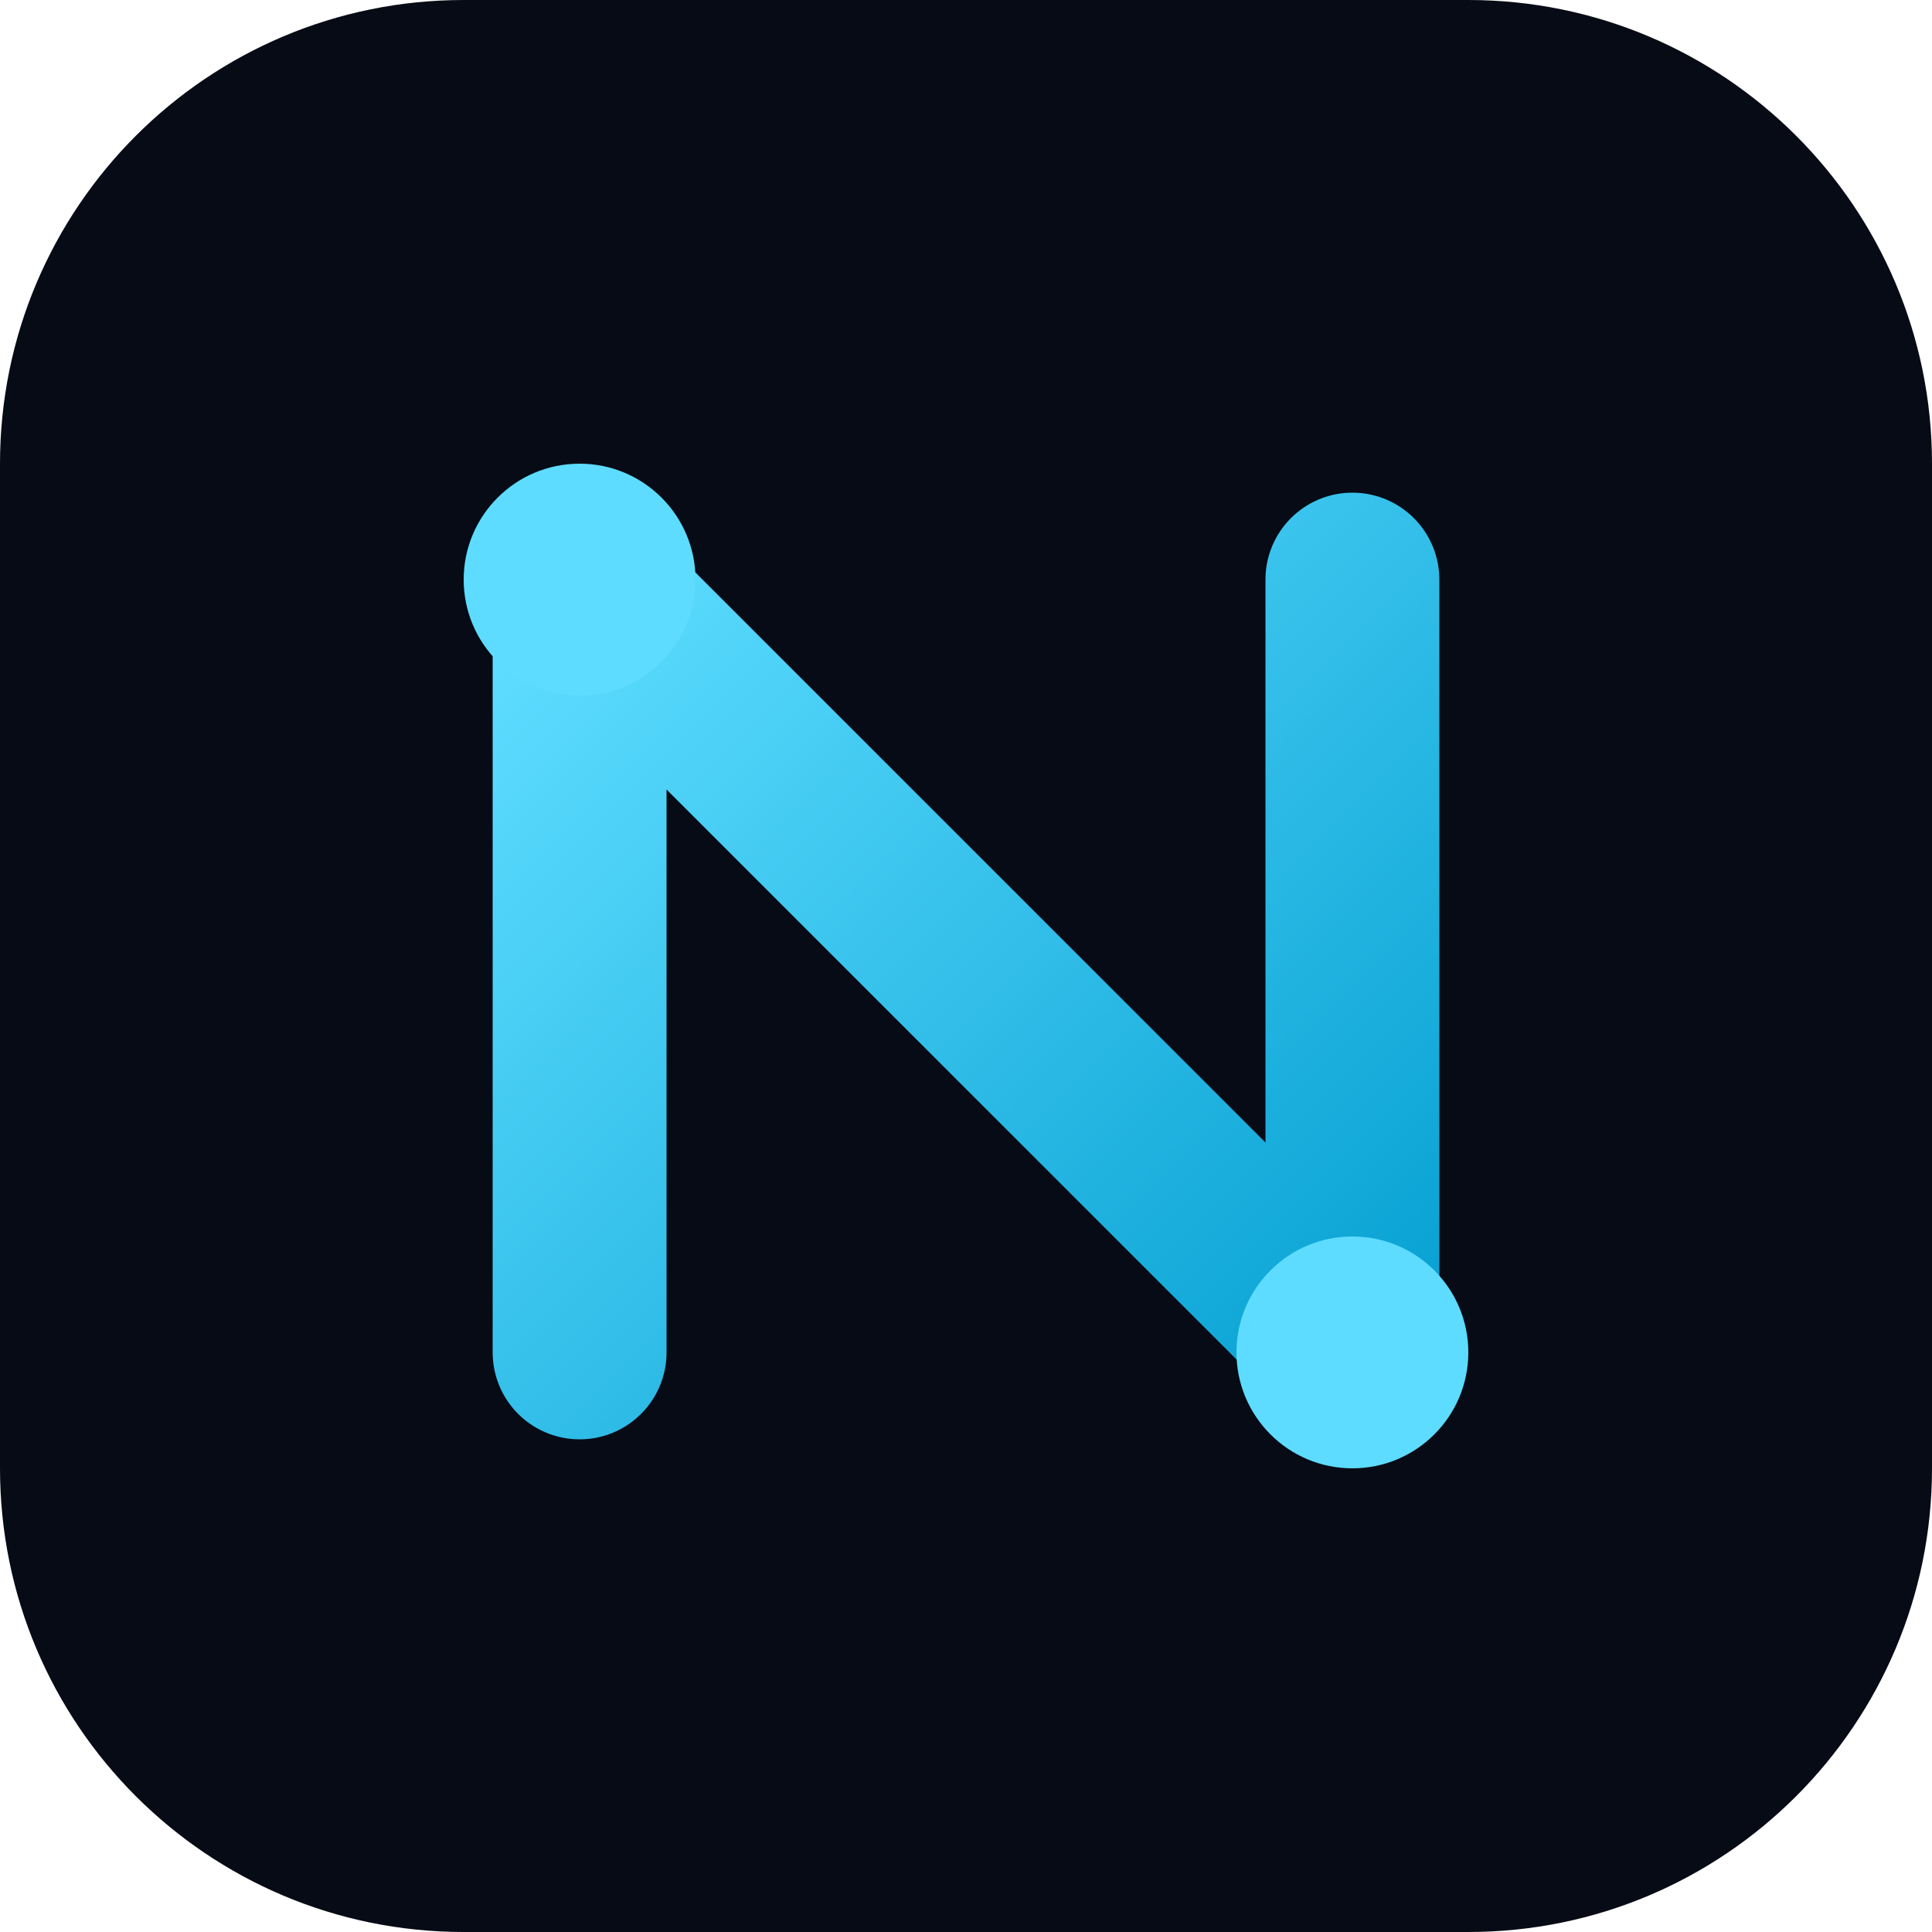
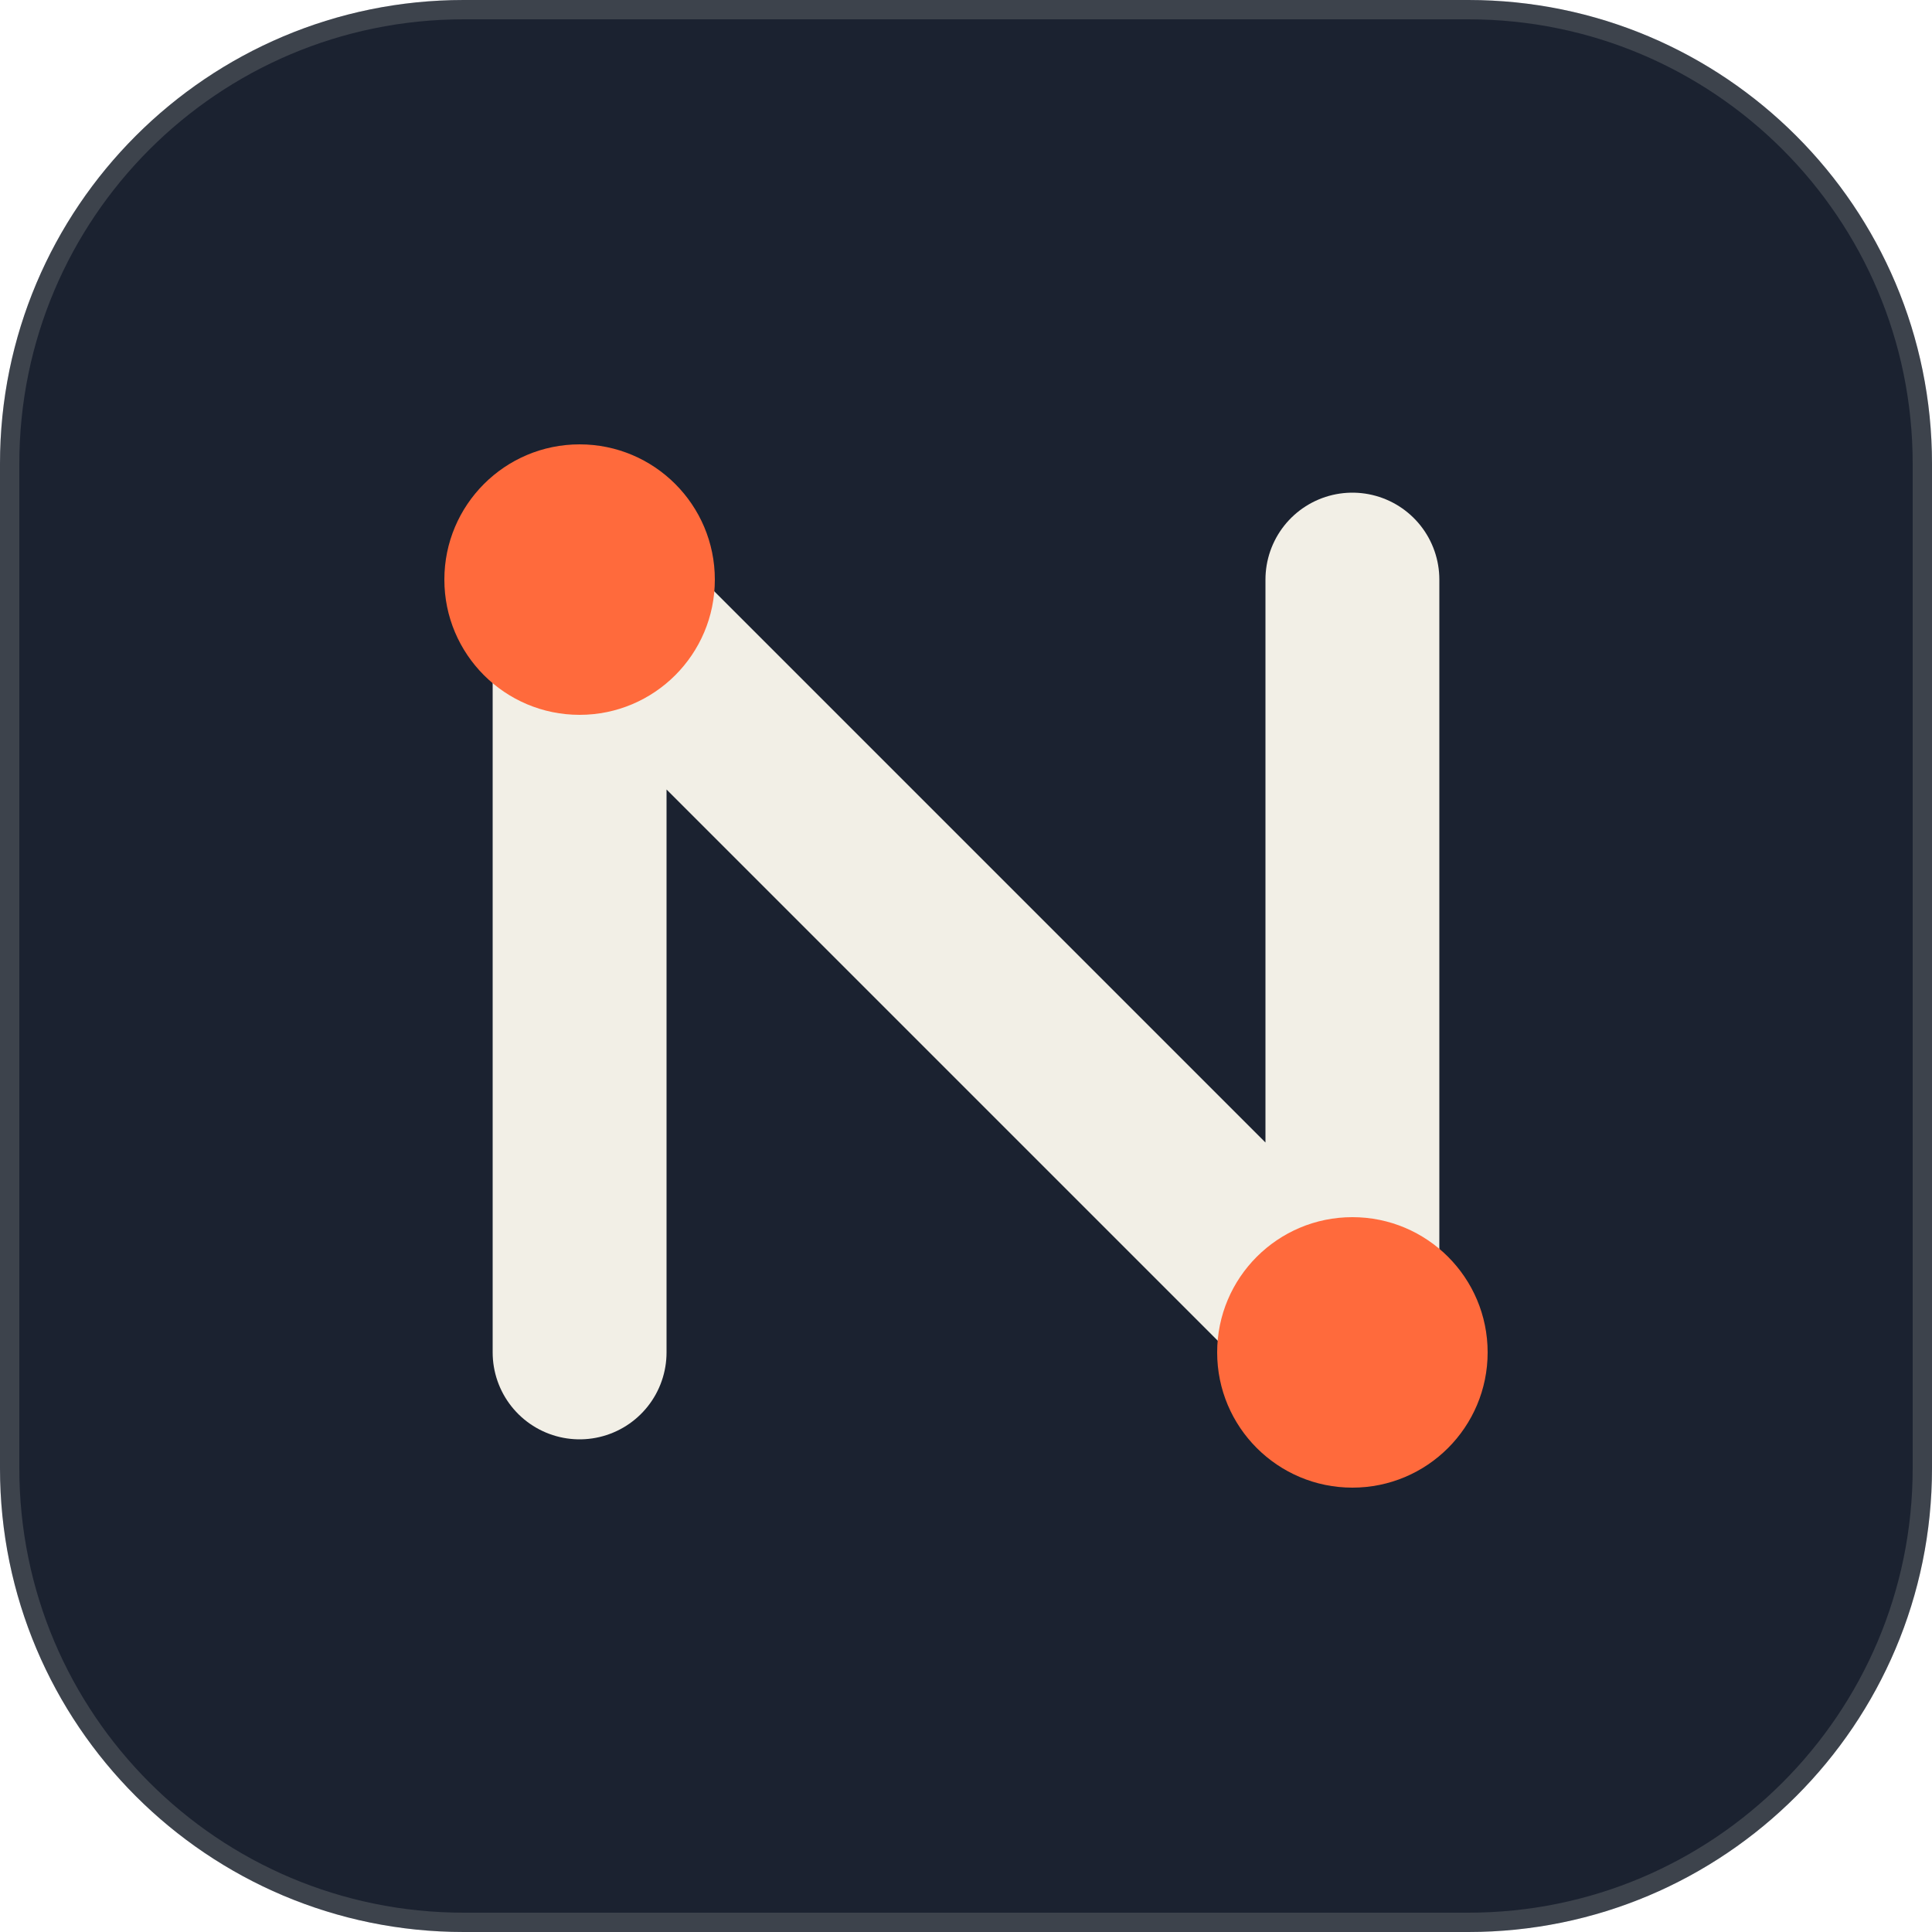
<svg xmlns="http://www.w3.org/2000/svg" viewBox="0 0 100 100">
-   <defs>
-     <linearGradient id="g" x1="0" y1="0" x2="1" y2="1">
-       <stop offset="0" stop-color="#5ddcff" />
-       <stop offset="1" stop-color="#0aa3d4" />
-     </linearGradient>
-   </defs>
-   <rect width="100" height="100" rx="24" fill="#070b16" />
-   <path d="M30 70V30l40 40V30" fill="none" stroke="url(#g)" stroke-width="9" stroke-linecap="round" stroke-linejoin="round" />
-   <circle cx="30" cy="30" r="6" fill="#5ddcff" />
-   <circle cx="70" cy="70" r="6" fill="#5ddcff" />
+   <rect width="100" height="100" rx="24" fill="#1b2230" />
+   <rect x="0.5" y="0.5" width="99" height="99" rx="23.5" fill="none" stroke="#f2efe6" stroke-opacity="0.16" />
+   <path d="M30 70V30l40 40V30" fill="none" stroke="#f2efe6" stroke-width="9" stroke-linecap="round" stroke-linejoin="round" />
+   <circle cx="30" cy="30" r="7" fill="#ff6a3c" />
+   <circle cx="70" cy="70" r="7" fill="#ff6a3c" />
</svg>
